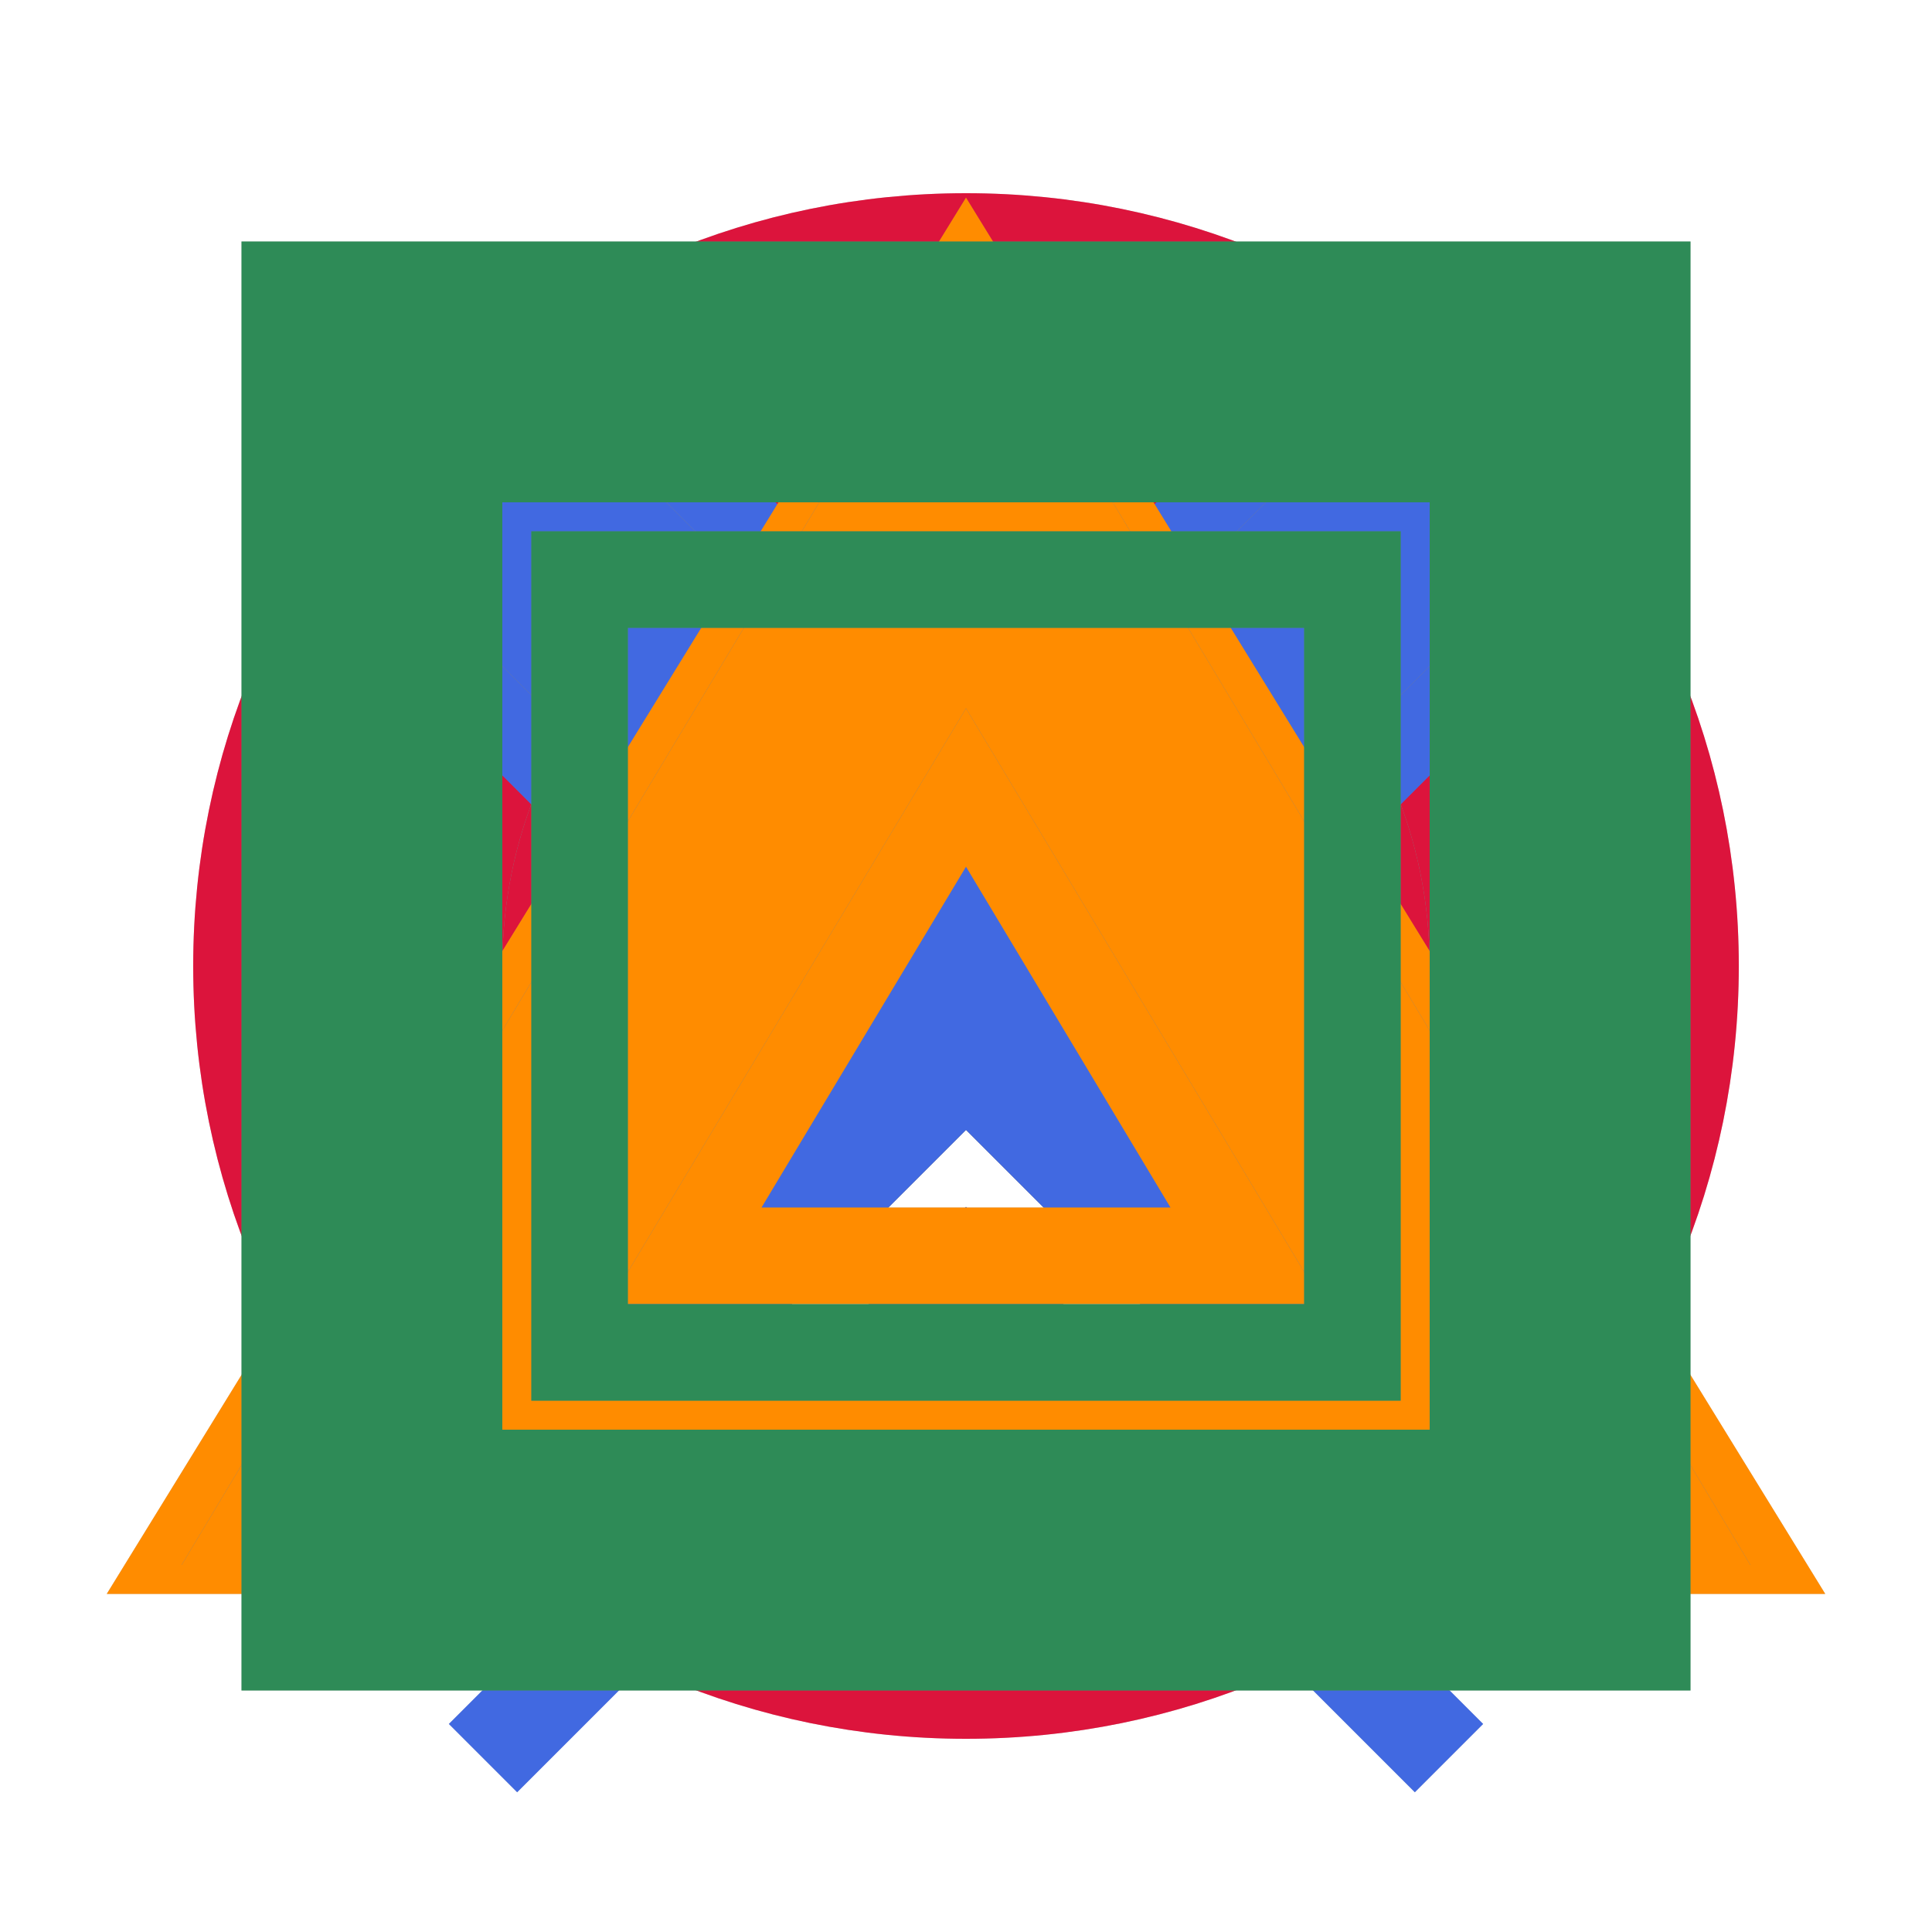
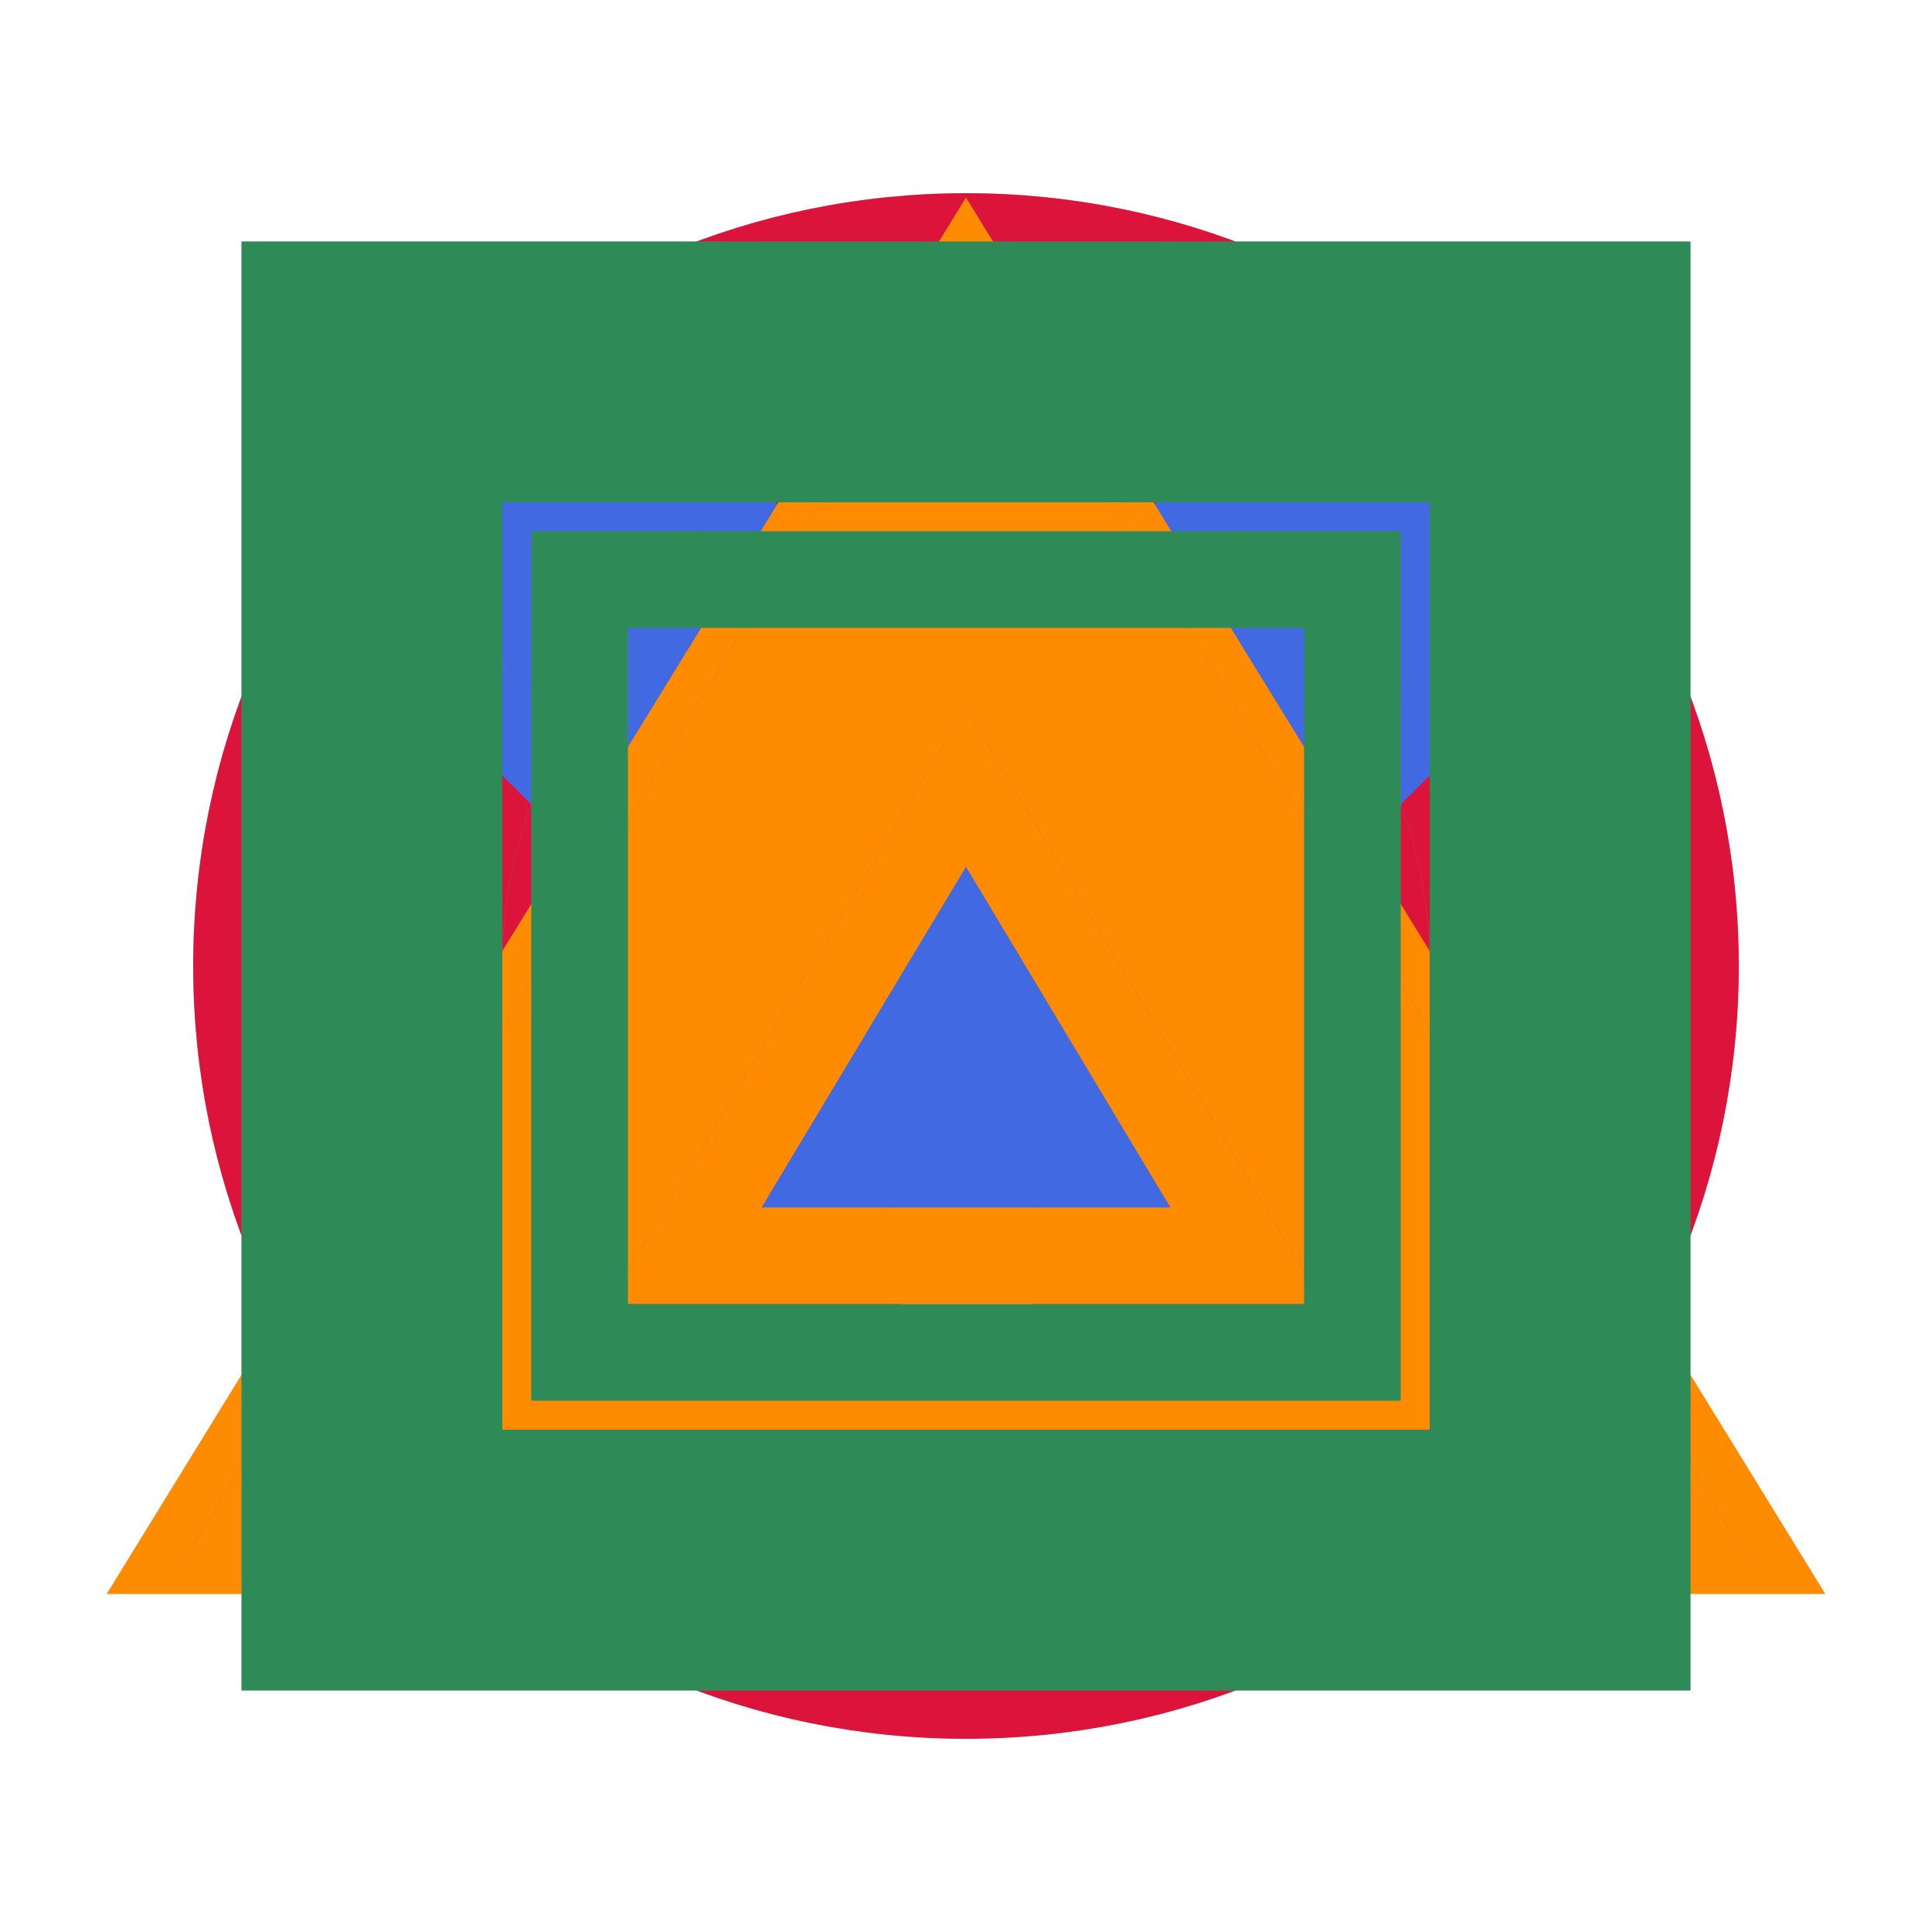
<svg xmlns="http://www.w3.org/2000/svg" xmlns:xlink="http://www.w3.org/1999/xlink" width="50" height="50" viewBox="0 0 50 50">
  <defs>
    <path id="o-root-path" d="       M 0 0       m 25 25        m  0 -11.25         a 11.25 11.25 0 0 1 0 22.5         a 11.25 11.25 0 0 1 0 -22.5       m  0 11.25        m  0 -18.75         a 18.75 18.75 0 0 1 0 37.5         a 18.75 18.75 0 0 1 0 -37.5     " />
    <path id="o-node-path" d="       M 0 0       m 25 25        m  0 -15         a 15 15 0 0 1 0 30         a 15 15 0 0 1 0 -30     " />
-     <path id="x-root-path" d="       M 0 0       m 10 10        m -0.3 0         m -2.5 2.5           l 12.5 12.5           l -12.5 12.5         m 2.5 -27.5       m 0.3 0        m 0 -0.3         m 2.5 -2.5           l 12.5 12.5           l 12.5 -12.5         m -27.5 2.5       m 0 0.3        m 30 30        m 0.3 0         m 2.5 -2.5           l -12.5 -12.5           l 12.5 -12.5         m -2.5 27.5       m -0.3 0        m 0 03         m -2.5 2.5           l -12.5 -12.5           l -12.5 12.5     " />
+     <path id="x-root-path" d="       M 0 0       m 10 10        m -2.8 2.5         l 12.5 12.5         l -12.5 12.5       m 2.8 -27.5        m 2.5 -2.8         l 12.5 12.5         l 12.5 -12.5       m -27.5 2.8        m 30 30        m 2.8 -2.5         l -12.5 -12.5         l 12.5 -12.5       m -2.8 27.5        m -2.5 2.8         l -12.5 -12.5         l -12.5 12.5     " />
    <path id="x-node-path" d="       M 0 0       m 10 10        l 30 30       m 0 -30       l -30 30     " />
-     <path id="d-root-path" d="       M 0 0       m 25 25              m 0 -15         m 0 -2.5           l 20 32.5           l -40 0           z         m 0 2.5       m 0 15        m 0 -12.5         m 0 7.5           l 7.5 12.5           l -15 0           z     " />
+     <path id="d-root-path" d="       M 0 0       m 25 25              m 0 -17.5         l 20 32.5         l -40 0         z       m 0 17.5        m 0 -5         l 7.5 12.5         l -15 0         z     " />
    <path id="d-node-path" d="       M 0 0       m 25 25        m 0 -12.5         l 15 25         l -30 0         z     " />
    <path id="r-root-path" d="       M 0 0       m 10 10              m -2.5 -2.5         l 0 35         l 35 0         l 0 -35         z       m 2.5 2.5        m 5 5         l 0 20         l 20 0         l 0 -20         z     " />
    <path id="r-node-path" d="       M 0 0       m 10 10        l 0 30       l 30 0       l 0 -30       z     " />
  </defs>
  <use xlink:href="#o-root-path" id="o-destroyed-root" class="o destroyed root mark" />
  <use xlink:href="#o-root-path" id="o-root" class="o root mark" />
  <use xlink:href="#o-node-path" id="o-disabled-node" class="o disabled node mark" />
  <use xlink:href="#o-node-path" id="o-destroyed-node" class="o destroyed node mark" />
  <use xlink:href="#o-node-path" id="o-node" class="o node mark" />
  <use xlink:href="#x-root-path" id="x-destroyed-root" class="x destroyed root mark" />
  <use xlink:href="#x-root-path" id="x-root" class="x root mark" />
  <use xlink:href="#x-node-path" id="x-disabled-node" class="x disabled node mark" />
  <use xlink:href="#x-node-path" id="x-destroyed-node" class="x destroyed node mark" />
  <use xlink:href="#x-node-path" id="x-node" class="x node mark" />
  <use xlink:href="#d-root-path" id="d-destroyed-root" class="d destroyed root mark" />
  <use xlink:href="#d-root-path" id="d-root" class="d root mark" />
  <use xlink:href="#d-node-path" id="d-disabled-node" class="d disabled node mark" />
  <use xlink:href="#d-node-path" id="d-destroyed-node" class="d destroyed node mark" />
  <use xlink:href="#d-node-path" id="d-node" class="d node mark" />
  <use xlink:href="#r-root-path" id="r-destroyed-root" class="r destroyed root mark" />
  <use xlink:href="#r-root-path" id="r-root" class="r root mark" />
  <use xlink:href="#r-node-path" id="r-disabled-node" class="r disabled node mark" />
  <use xlink:href="#r-node-path" id="r-destroyed-node" class="r destroyed node mark" />
  <use xlink:href="#r-node-path" id="r-node" class="r node mark" />
  <style>
    .mark:not(:target) {
      display: none;
    }

    .mark {
      fill: none;
    }

    .root.mark {
      stroke-width: 2.5;
    }

    .node.mark {
      stroke-width: 6;
    }

    .o.mark {
      stroke: rgb(220, 20, 60)
    }

    .x.mark {
      stroke: rgb(65, 105, 225);
    }

    .d.mark {
      stroke: rgb(255, 140, 0);
    }

    .r.mark {
      stroke: rgb(46, 139, 87);
    }

    .disabled.mark {
      stroke: rgb(128, 128, 128);
    }

    .destroyed.mark {
      stroke: rgba(128, 128, 128, 0.4);
    }
  </style>
</svg>
